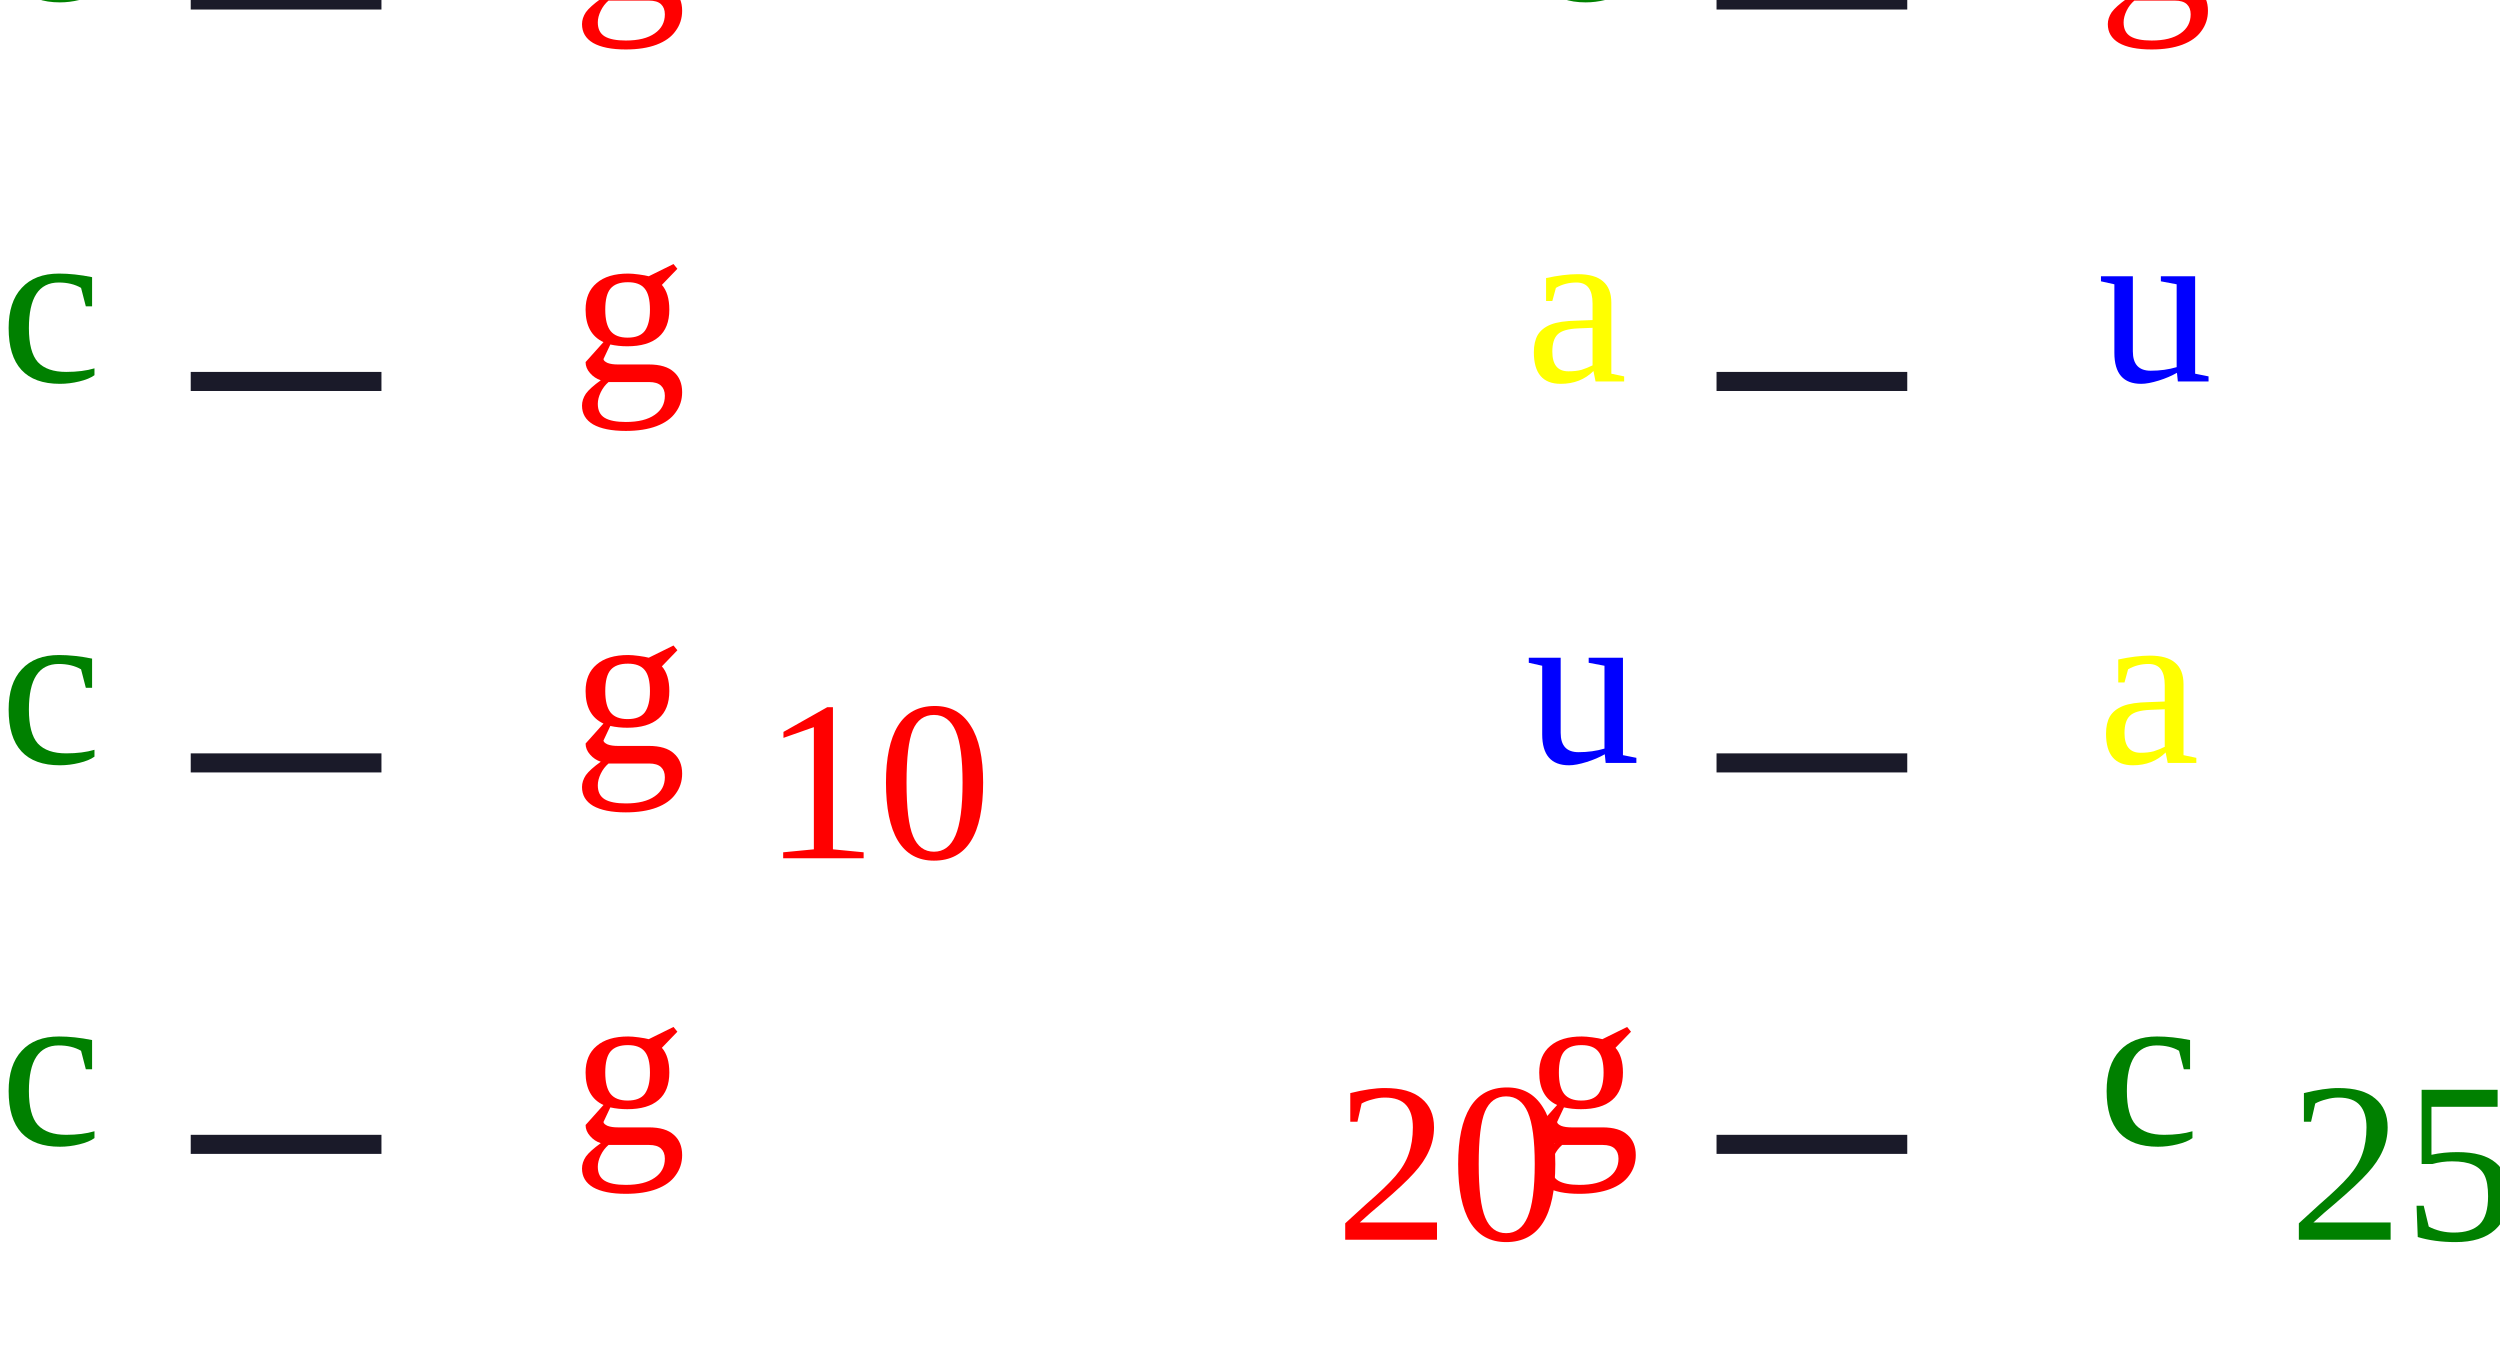
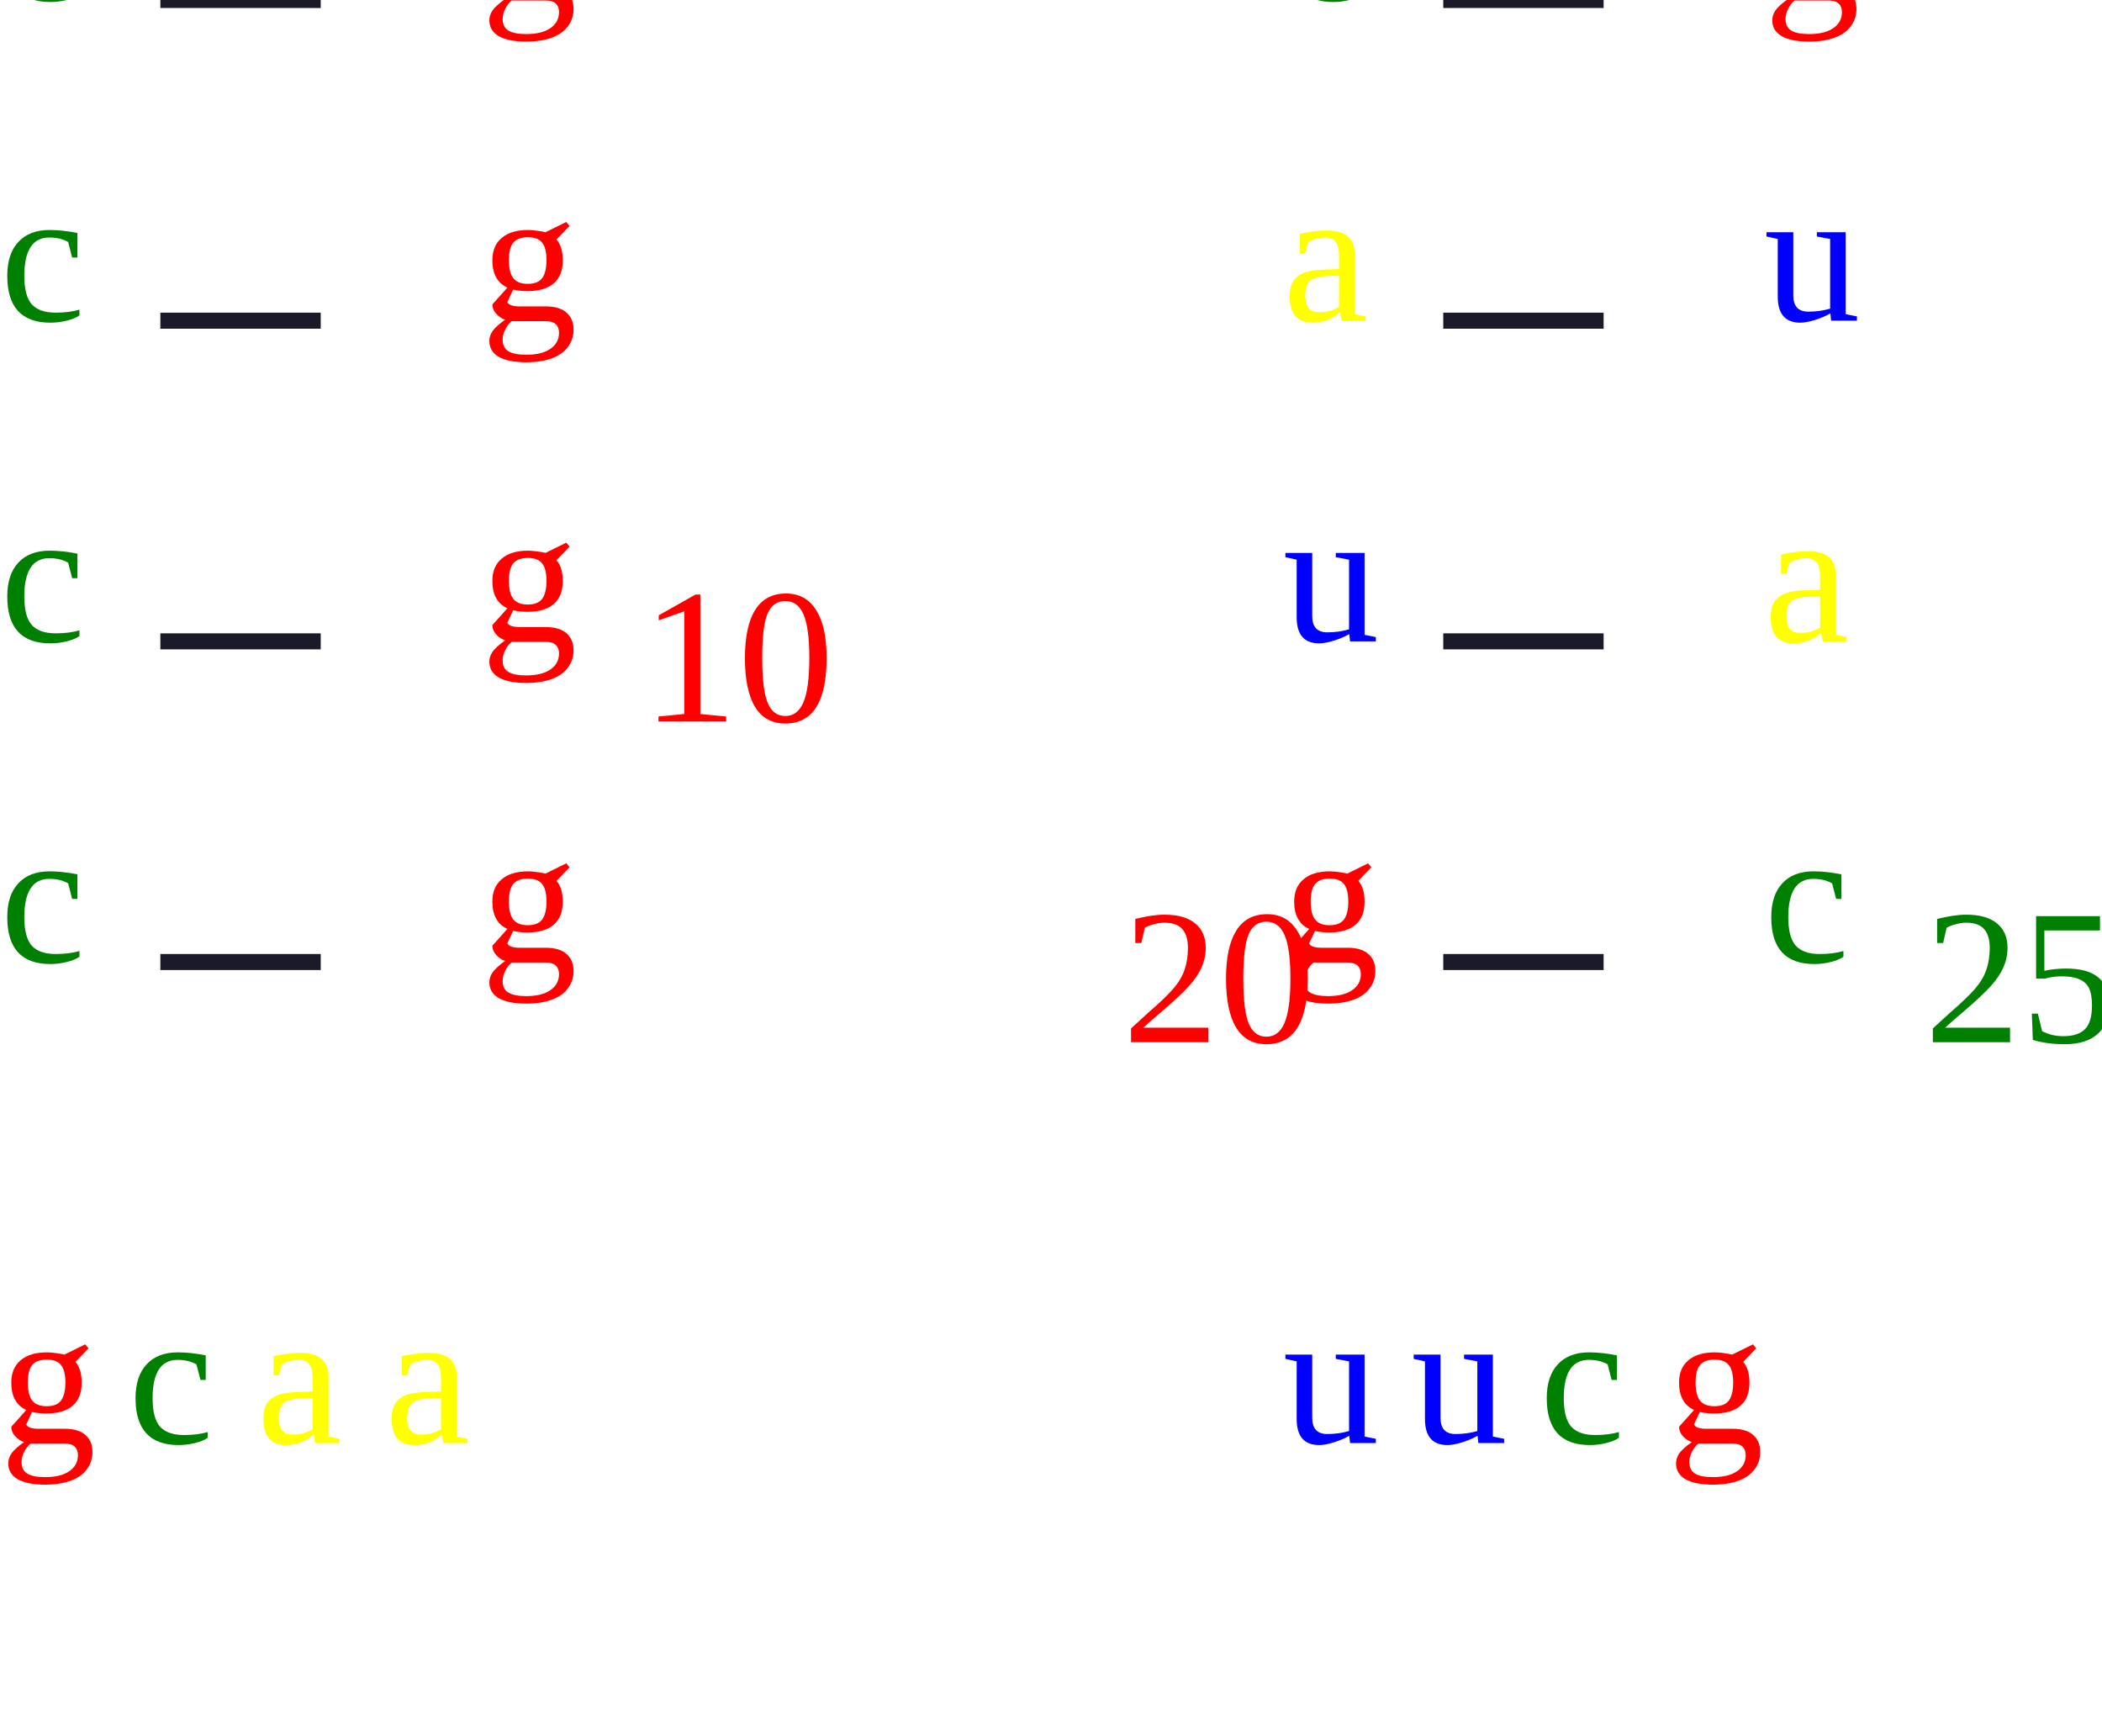
<svg xmlns="http://www.w3.org/2000/svg" baseProfile="full" height="100%" version="1.1" width="100%">
  <defs />
  <line stroke="rgb(10%,10%,16%)" x1="10" x2="20" y1="0" y2="0" />
  <text fill="green" x="0" y="0">c</text>
  <text fill="red" x="30" y="0">g</text>
  <line stroke="rgb(10%,10%,16%)" x1="10" x2="20" y1="20" y2="20" />
  <text fill="green" x="0" y="20">c</text>
  <text fill="red" x="30" y="20">g</text>
  <line stroke="rgb(10%,10%,16%)" x1="10" x2="20" y1="40" y2="40" />
  <text fill="green" x="0" y="40">c</text>
  <text fill="red" x="30" y="40">g</text>
  <text fill="red" x="40" y="45">10</text>
  <line stroke="rgb(10%,10%,16%)" x1="10" x2="20" y1="60" y2="60" />
  <text fill="green" x="0" y="60">c</text>
  <text fill="red" x="30" y="60">g</text>
  <line stroke="rgb(10%,10%,16%)" x1="90" x2="100" y1="0" y2="0" />
  <text fill="green" x="80" y="0">c</text>
  <text fill="red" x="110" y="0">g</text>
  <line stroke="rgb(10%,10%,16%)" x1="90" x2="100" y1="20" y2="20" />
  <text fill="yellow" x="80" y="20">a</text>
  <text fill="blue" x="110" y="20">u</text>
  <line stroke="rgb(10%,10%,16%)" x1="90" x2="100" y1="40" y2="40" />
  <text fill="blue" x="80" y="40">u</text>
  <text fill="yellow" x="110" y="40">a</text>
  <line stroke="rgb(10%,10%,16%)" x1="90" x2="100" y1="60" y2="60" />
  <text fill="red" x="80" y="60">g</text>
  <text fill="green" x="110" y="60">c</text>
  <text fill="red" x="70" y="65">20</text>
  <text fill="green" x="120" y="65">25</text>
+   <text fill="red" x="0" y="90">g</text>
+   <text fill="green" x="8" y="90">c</text>
+   <text fill="yellow" x="16" y="90">a</text>
+   <text fill="yellow" x="24" y="90">a</text>
+   <text fill="blue" x="80" y="90">u</text>
+   <text fill="blue" x="88" y="90">u</text>
+   <text fill="green" x="96" y="90">c</text>
+   <text fill="red" x="104" y="90">g</text>
+   <text fill="yellow" x="30.0" y="-10">a</text>
+   <text fill="blue" x="42.5" y="-10">u</text>
+   <text fill="green" x="55.0" y="-10">c</text>
+   <text fill="green" x="67.5" y="-10">c</text>
</svg>
